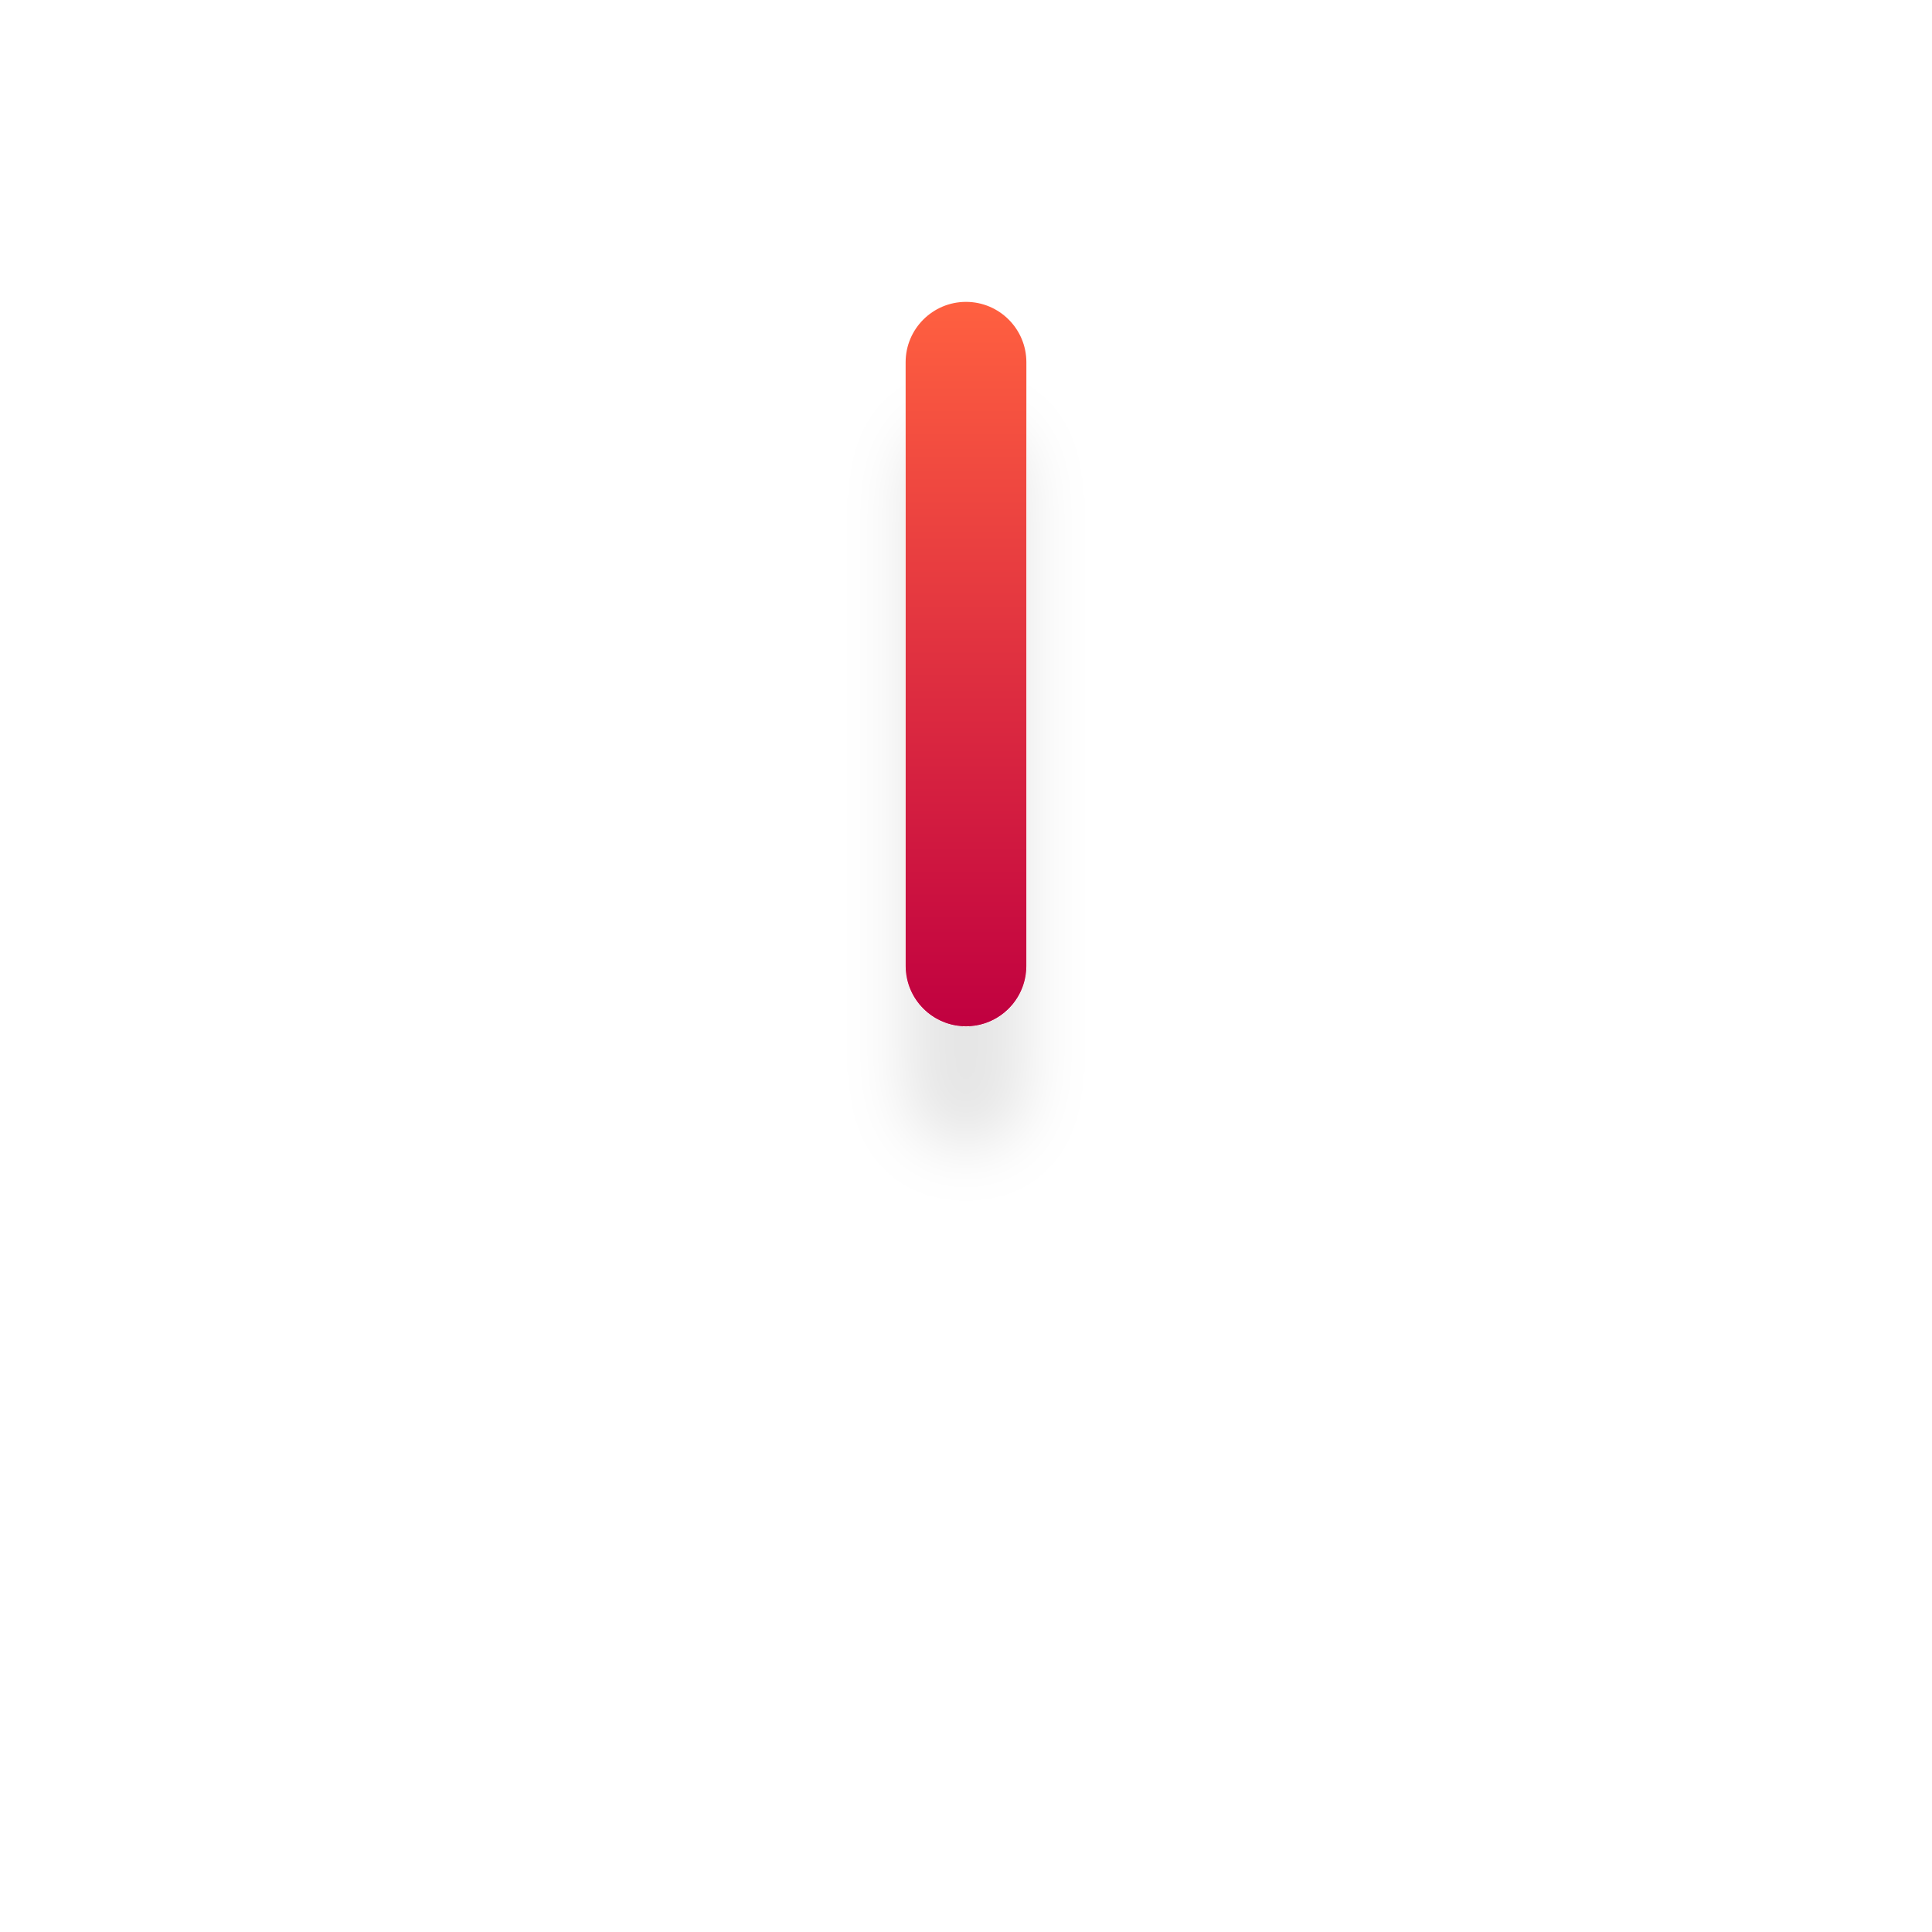
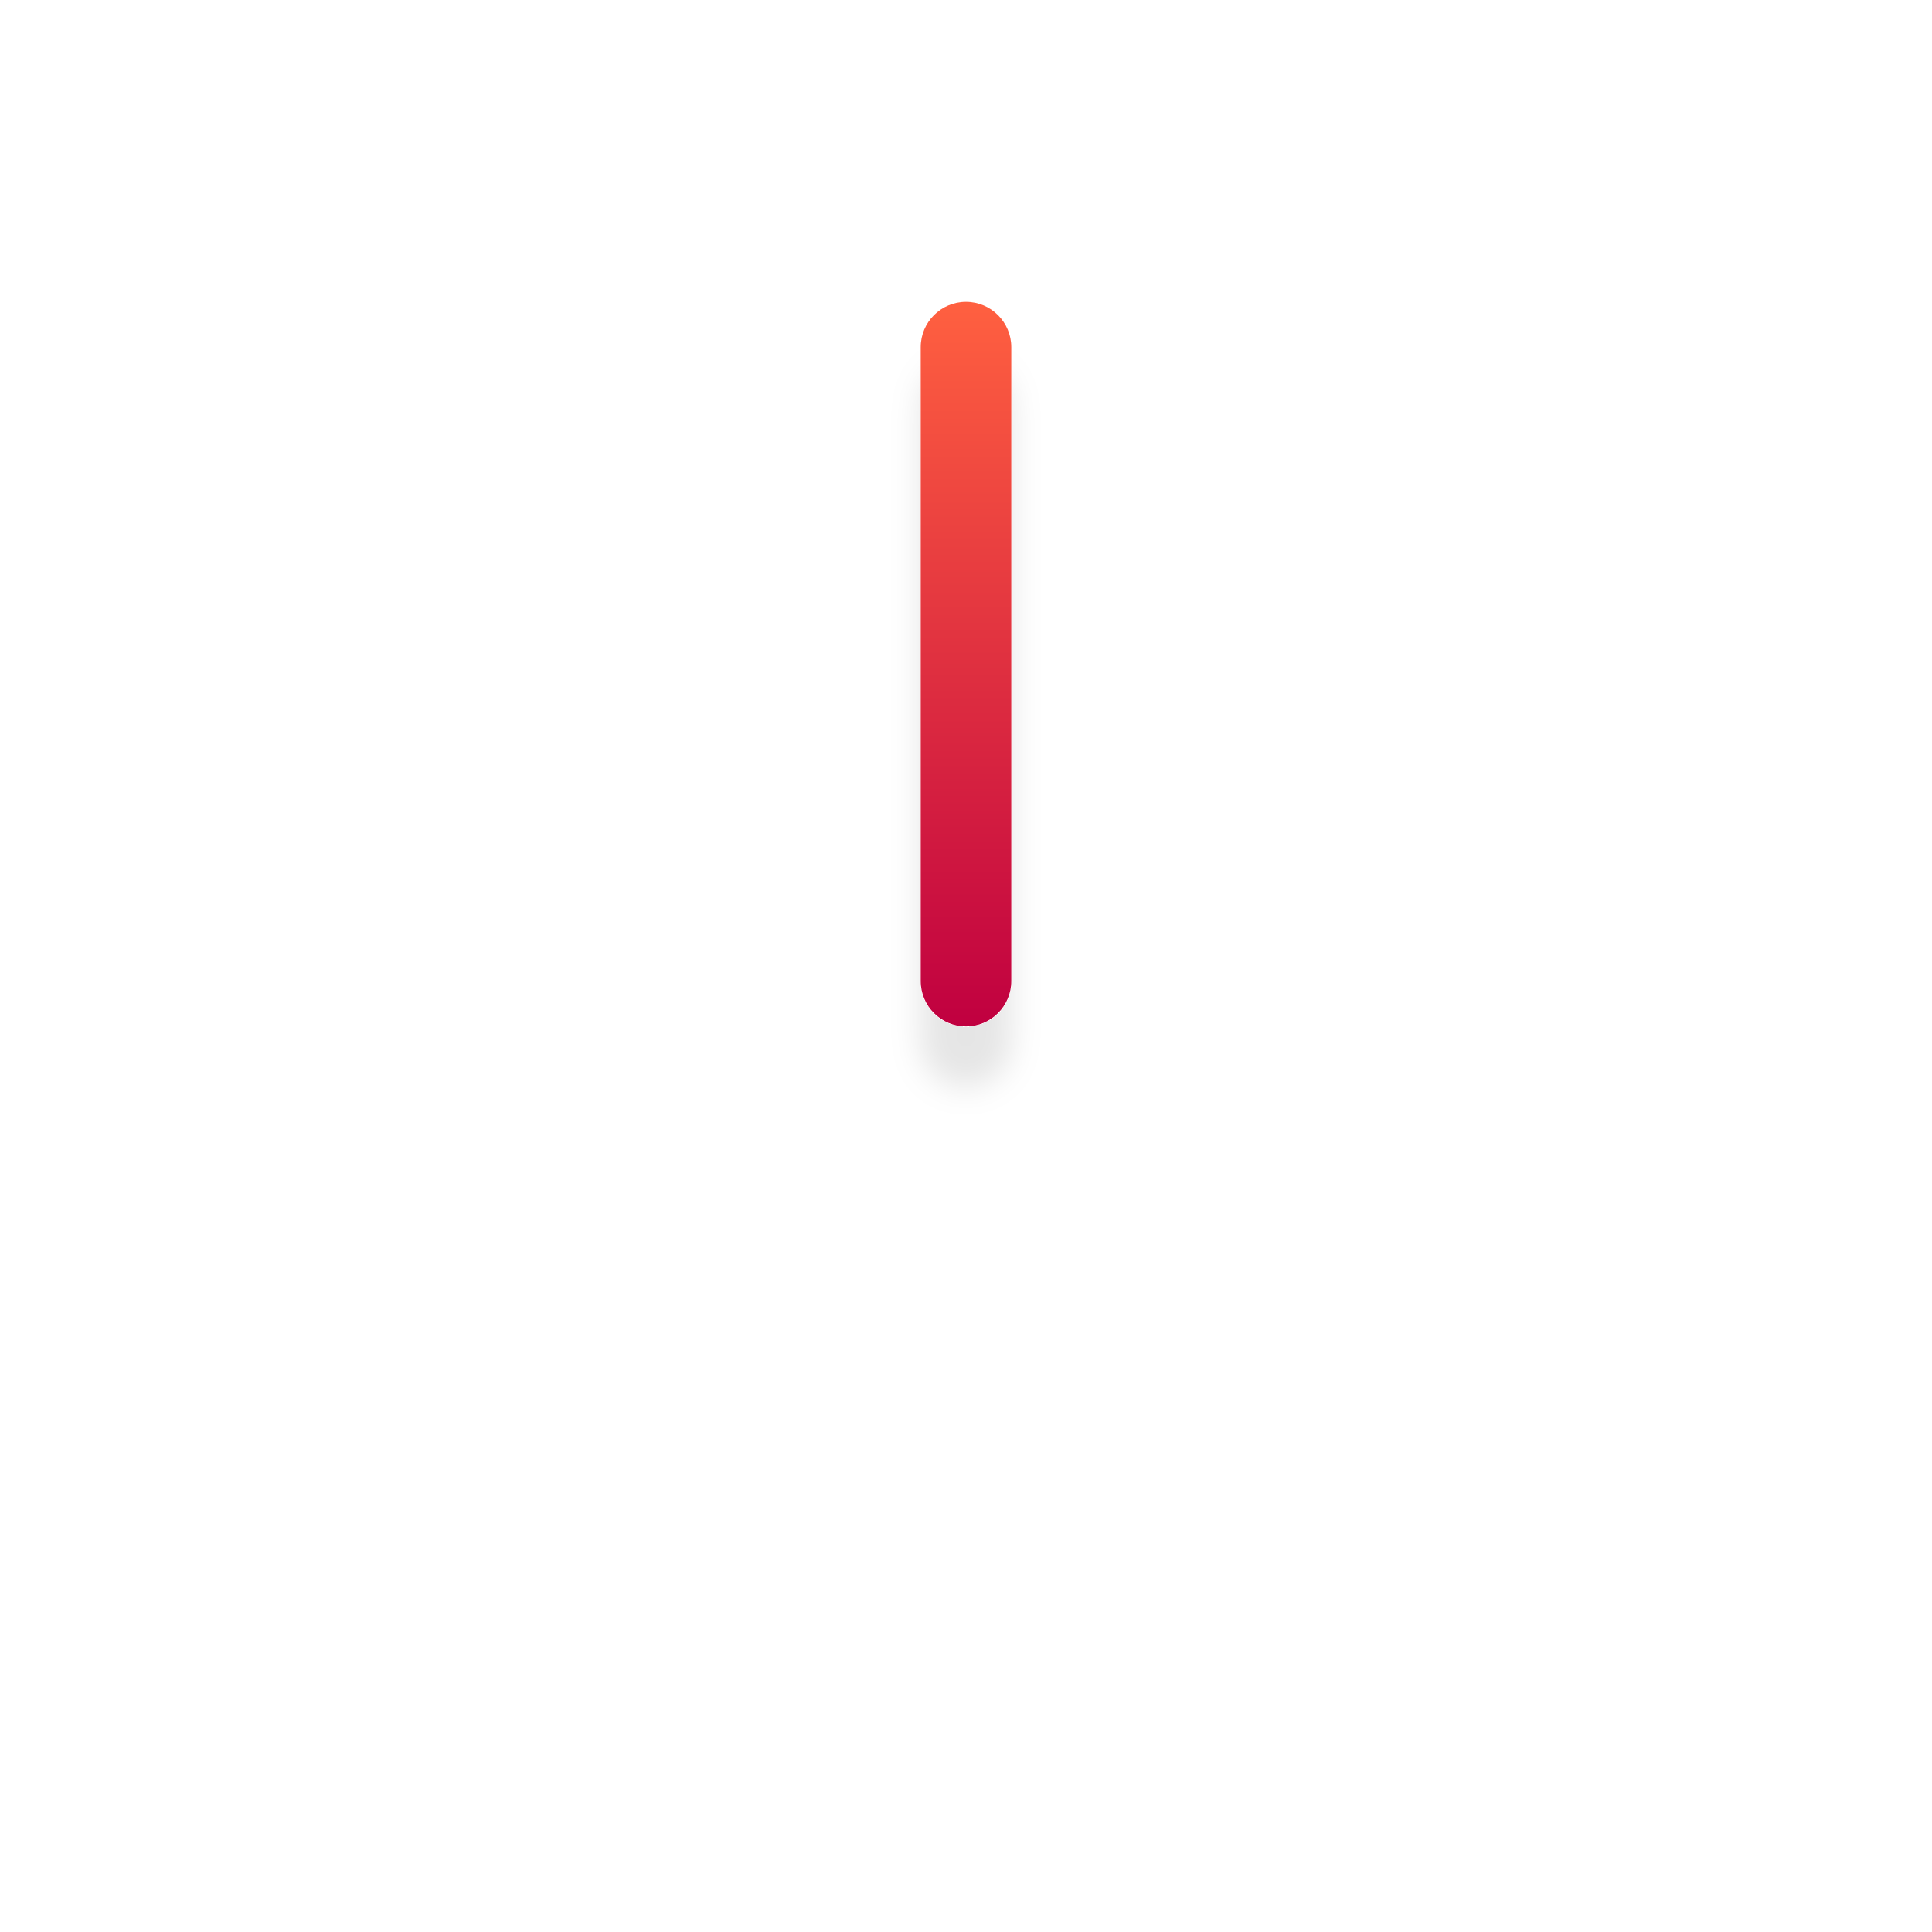
<svg xmlns="http://www.w3.org/2000/svg" width="16" height="16" viewBox="0 0 16 16" fill="none">
-   <g filter="url(#filter0_d_1093_78)">
-     <path d="M7.5 3C7.5 2.724 7.724 2.5 8 2.5V2.5C8.276 2.5 8.5 2.724 8.5 3V8C8.5 8.276 8.276 8.5 8 8.5V8.5C7.724 8.5 7.5 8.276 7.5 8V3Z" fill="url(#paint0_linear_1093_78)" />
+   <g filter="url(#filter0_d_657_426)">
+     <path d="M7.625 2.875C7.625 2.668 7.793 2.5 8 2.5V2.5C8.207 2.5 8.375 2.668 8.375 2.875V8.125C8.375 8.332 8.207 8.5 8 8.5V8.5C7.793 8.5 7.625 8.332 7.625 8.125V2.875Z" fill="url(#paint0_linear_657_426)" />
  </g>
  <defs>
-     <filter id="filter0_d_1093_78" x="7" y="2.5" width="2" height="7.5" filterUnits="userSpaceOnUse" color-interpolation-filters="sRGB">
+     <filter id="filter0_d_657_426" x="7.375" y="2.5" width="1.25" height="6.75" filterUnits="userSpaceOnUse" color-interpolation-filters="sRGB">
      <feFlood flood-opacity="0" result="BackgroundImageFix" />
      <feColorMatrix in="SourceAlpha" type="matrix" values="0 0 0 0 0 0 0 0 0 0 0 0 0 0 0 0 0 0 127 0" result="hardAlpha" />
-       <feOffset dy="1" />
-       <feGaussianBlur stdDeviation="0.25" />
+       <feOffset dy="0.5" />
+       <feGaussianBlur stdDeviation="0.125" />
      <feComposite in2="hardAlpha" operator="out" />
      <feColorMatrix type="matrix" values="0 0 0 0 0 0 0 0 0 0 0 0 0 0 0 0 0 0 0.1 0" />
-       <feBlend mode="normal" in2="BackgroundImageFix" result="effect1_dropShadow_1093_78" />
-       <feBlend mode="normal" in="SourceGraphic" in2="effect1_dropShadow_1093_78" result="shape" />
+       <feBlend mode="normal" in2="BackgroundImageFix" result="effect1_dropShadow_657_426" />
+       <feBlend mode="normal" in="SourceGraphic" in2="effect1_dropShadow_657_426" result="shape" />
    </filter>
-     <linearGradient id="paint0_linear_1093_78" x1="8" y1="2.5" x2="8" y2="8.5" gradientUnits="userSpaceOnUse">
+     <linearGradient id="paint0_linear_657_426" x1="8" y1="2.5" x2="8" y2="8.5" gradientUnits="userSpaceOnUse">
      <stop stop-color="#FF6040" />
      <stop offset="1" stop-color="#C00040" />
    </linearGradient>
  </defs>
</svg>
